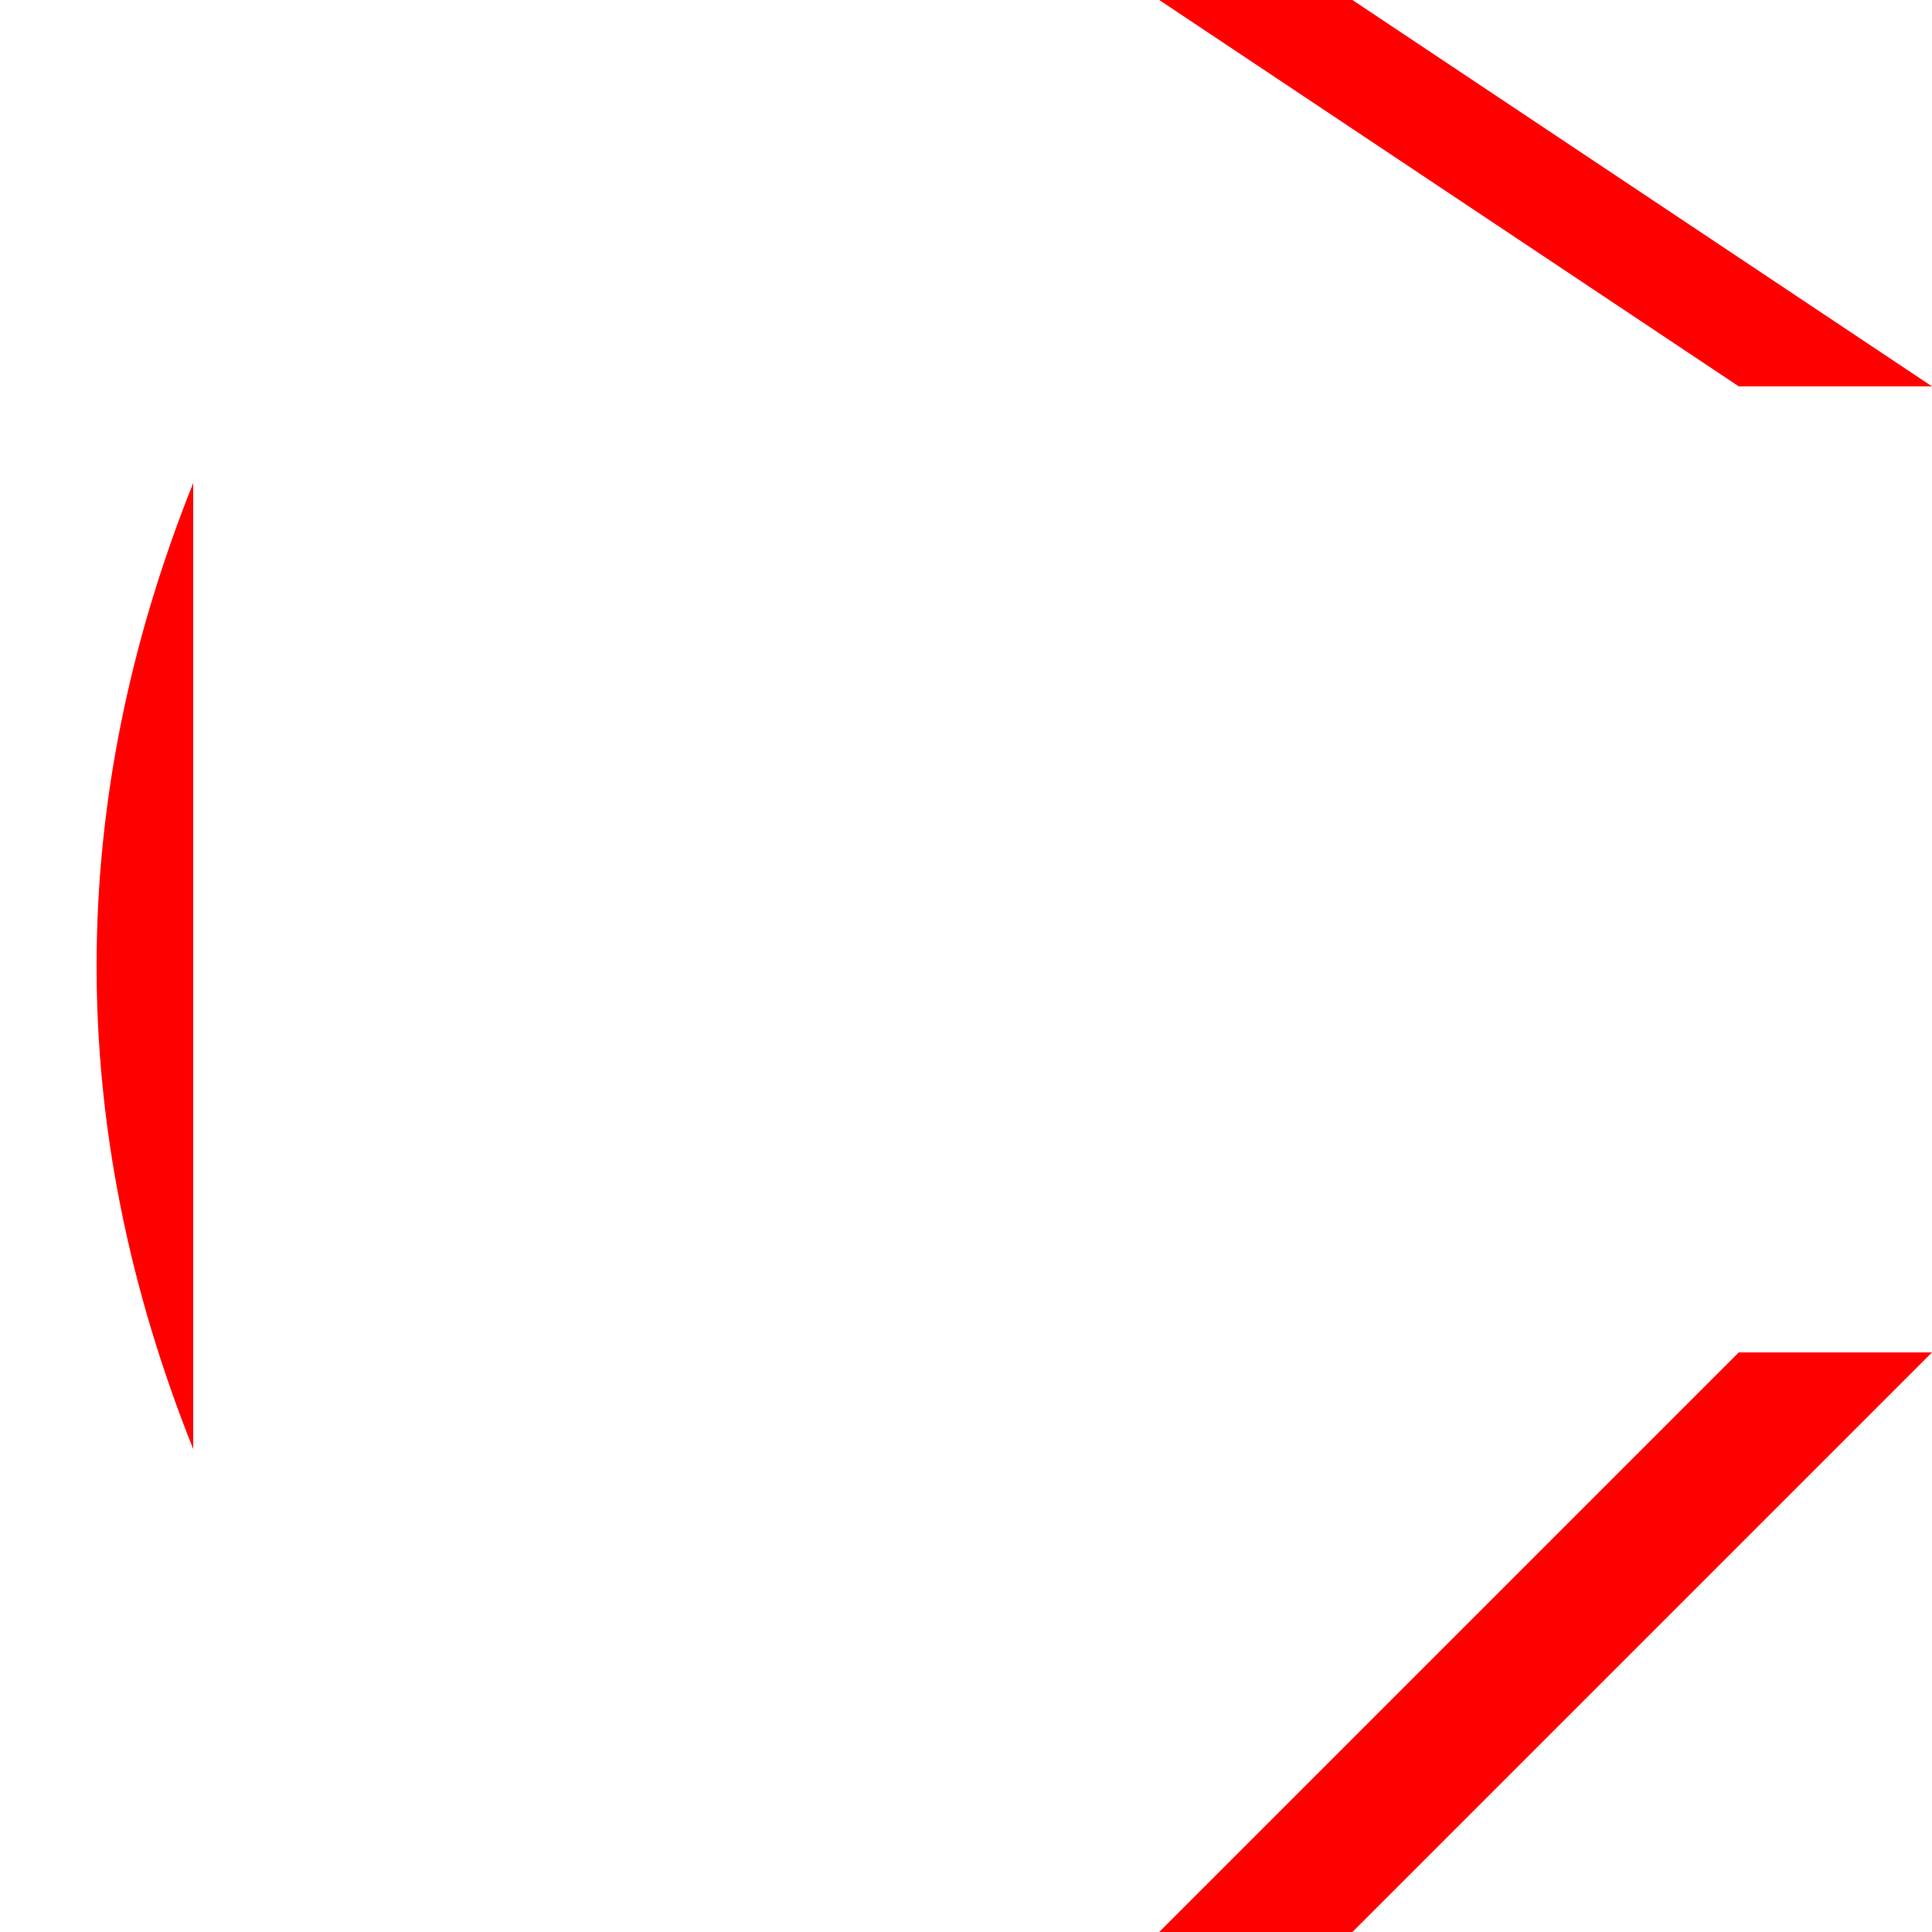
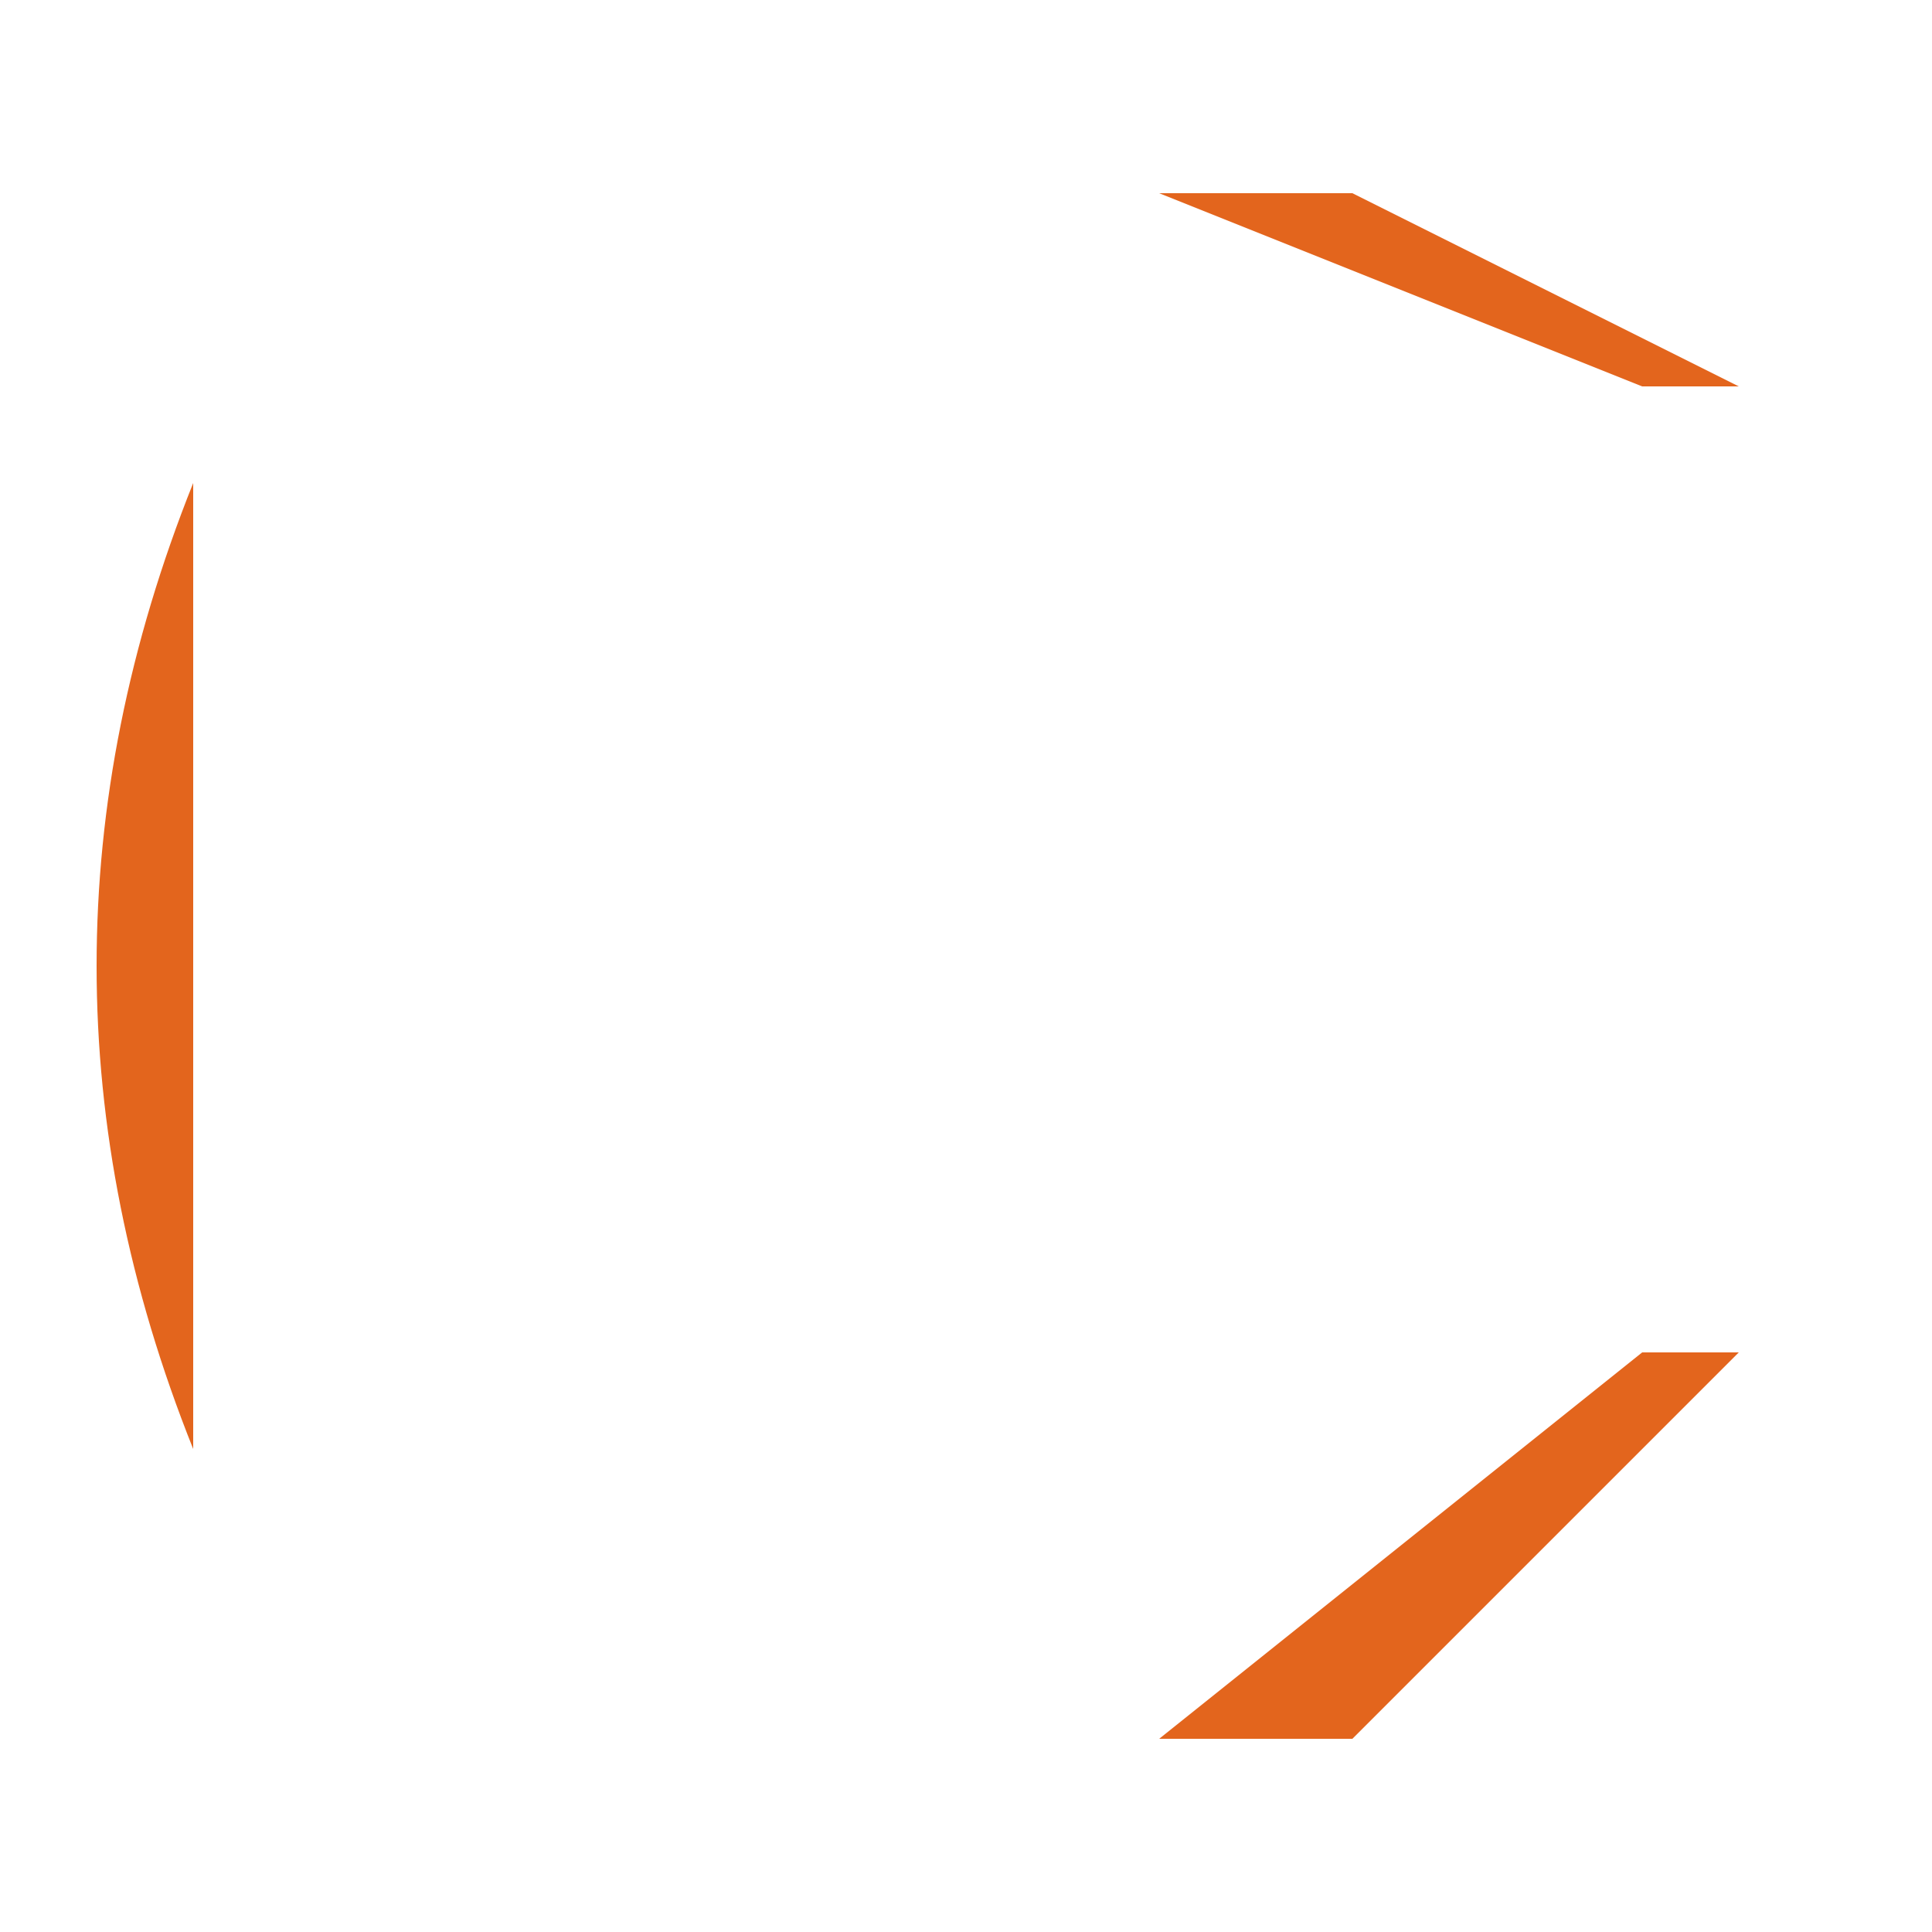
<svg width="100" height="100" viewBox="0 0 100 100">
-   <path d="M 0 50  L 10 75 L 10 25 Q 0 50 10 75 " fill="red" />
-   <path d="M 60 0 L 70 0 L 100 20 L 90 20 Z" fill="red" />
-   <path d="M 60 100 L 70 100 L 100 70  90 70 Z" fill="red" />
+   <path d="M 0 50  L 10 75 L 10 25 Q 0 50 10 75 " fill="#E3651D" />
+   <path d="M 60 10 L 70 10 L 90 20 L 85 20 Z" fill="#E3651D" />
+   <path d="M 60 90 L 70 90 L 90 70 L 85 70 Z" fill="#E3651D" />
</svg>
